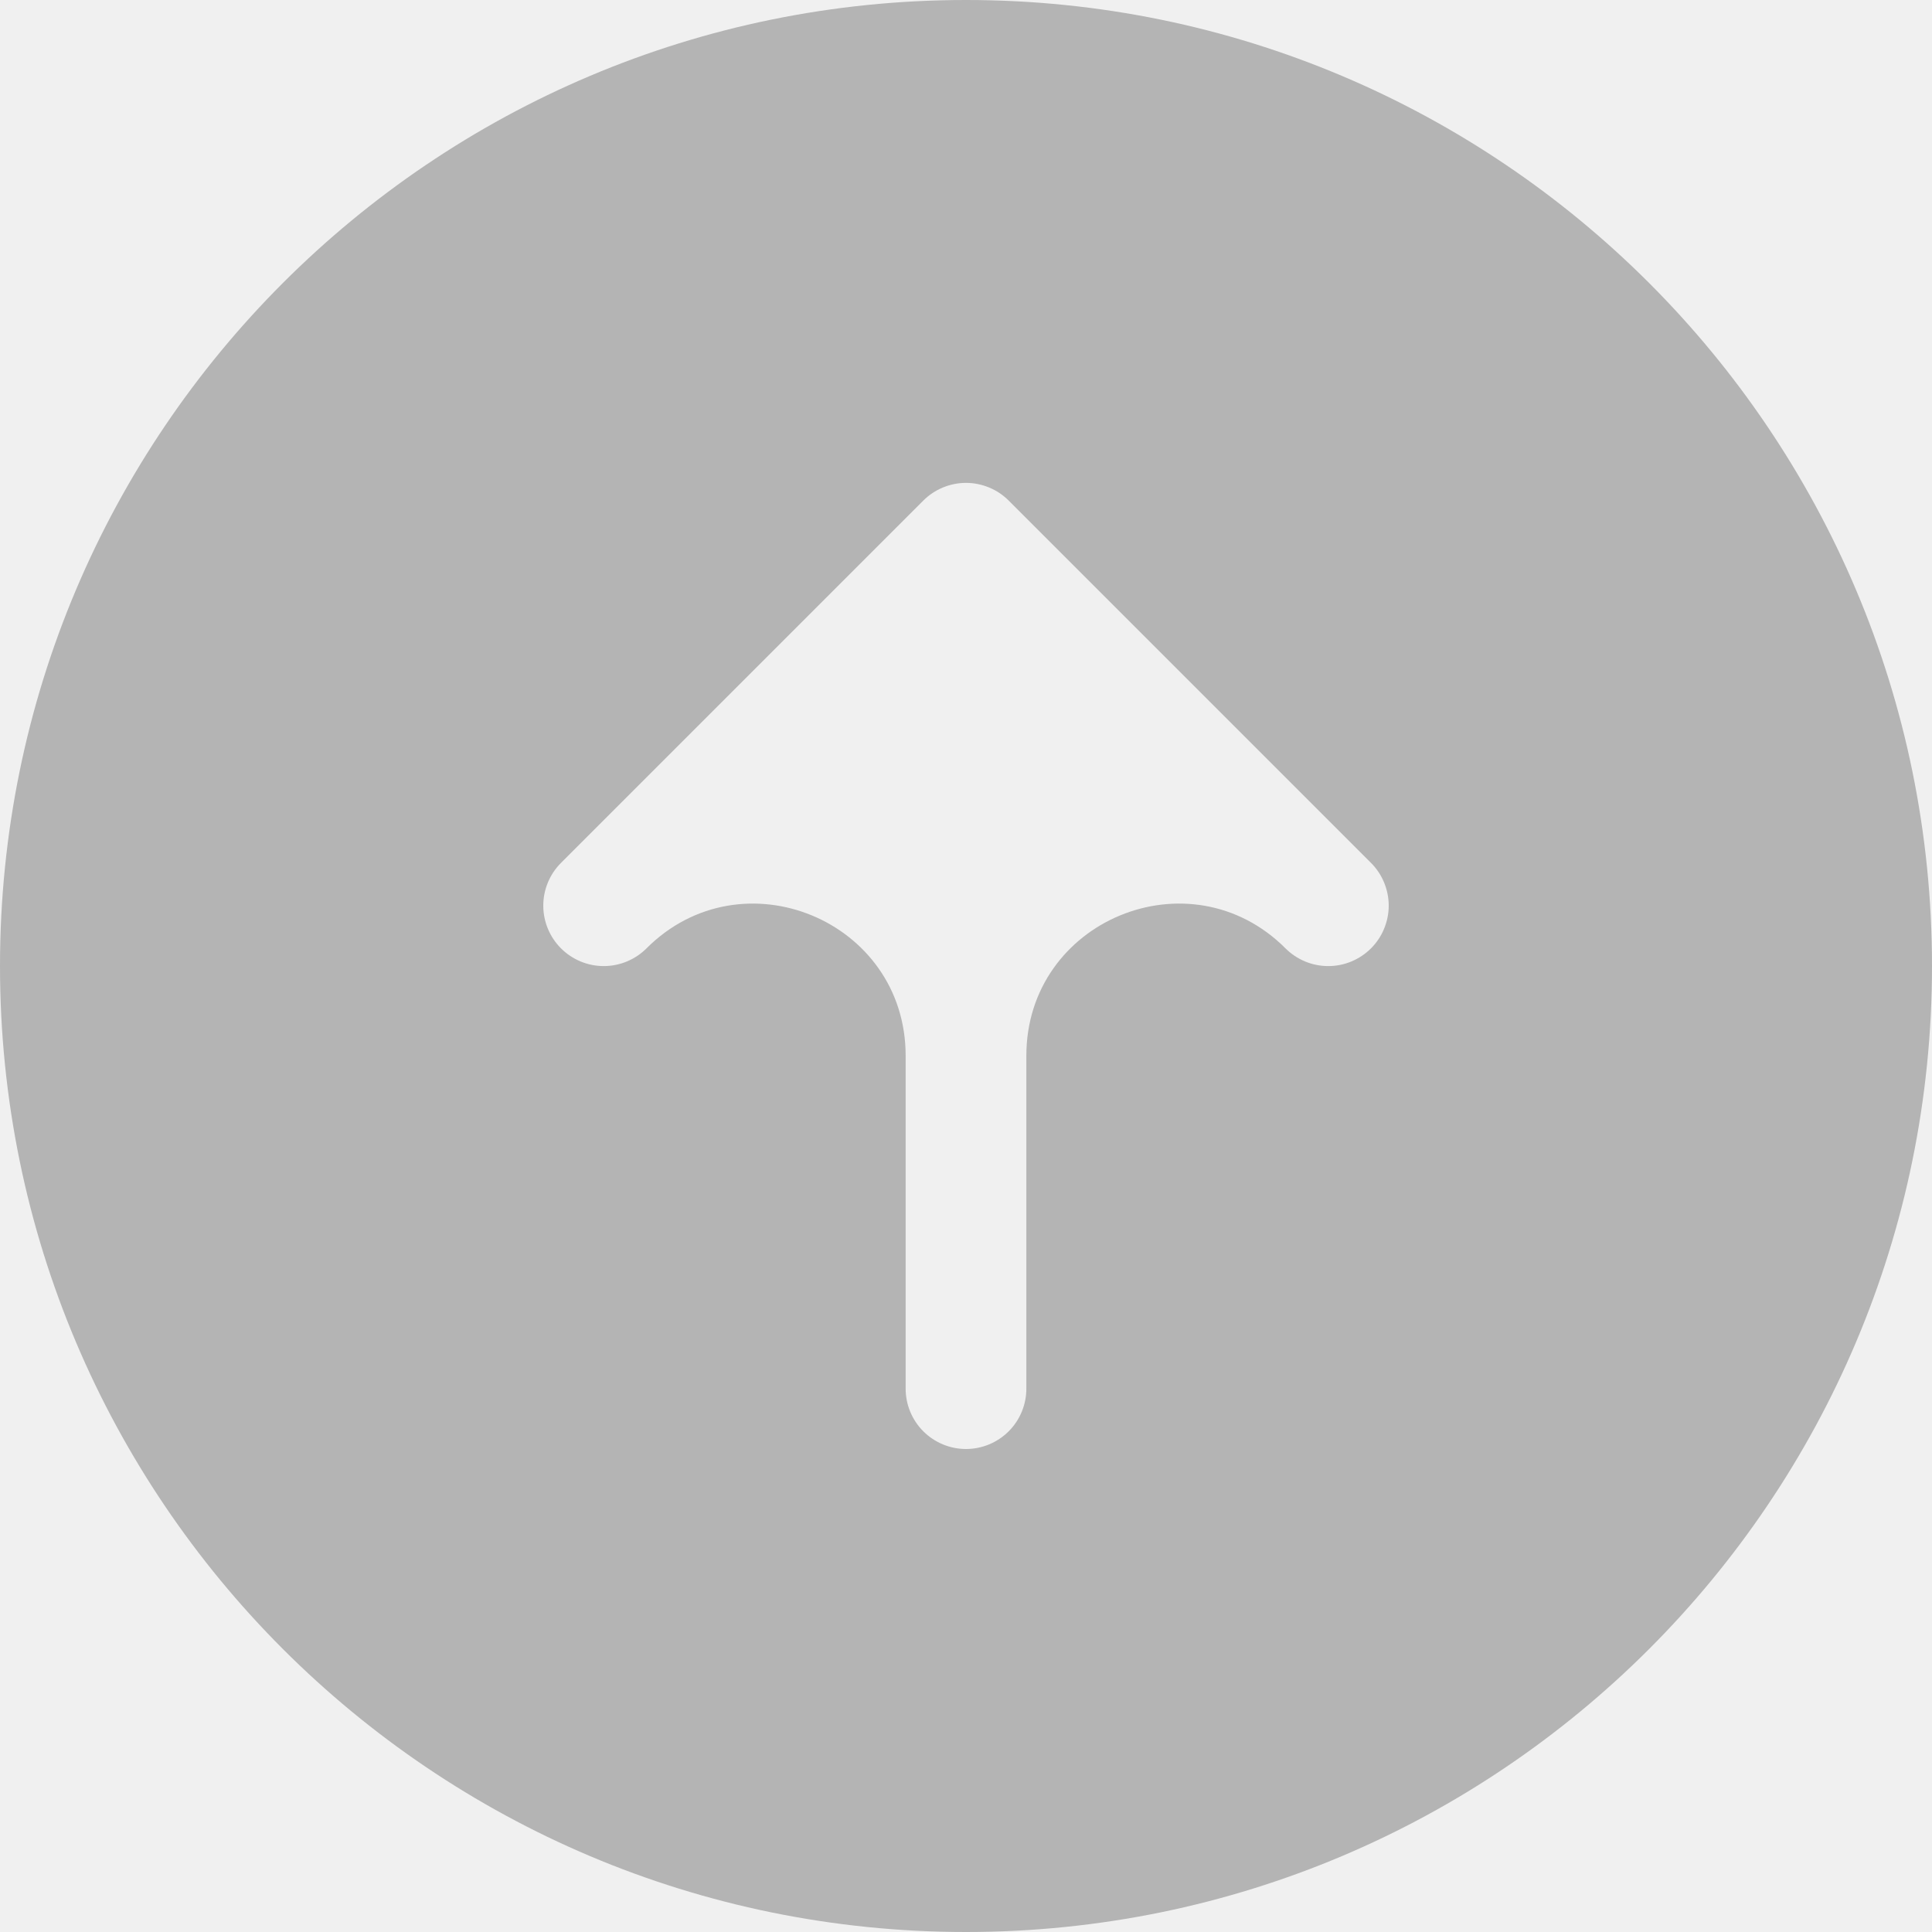
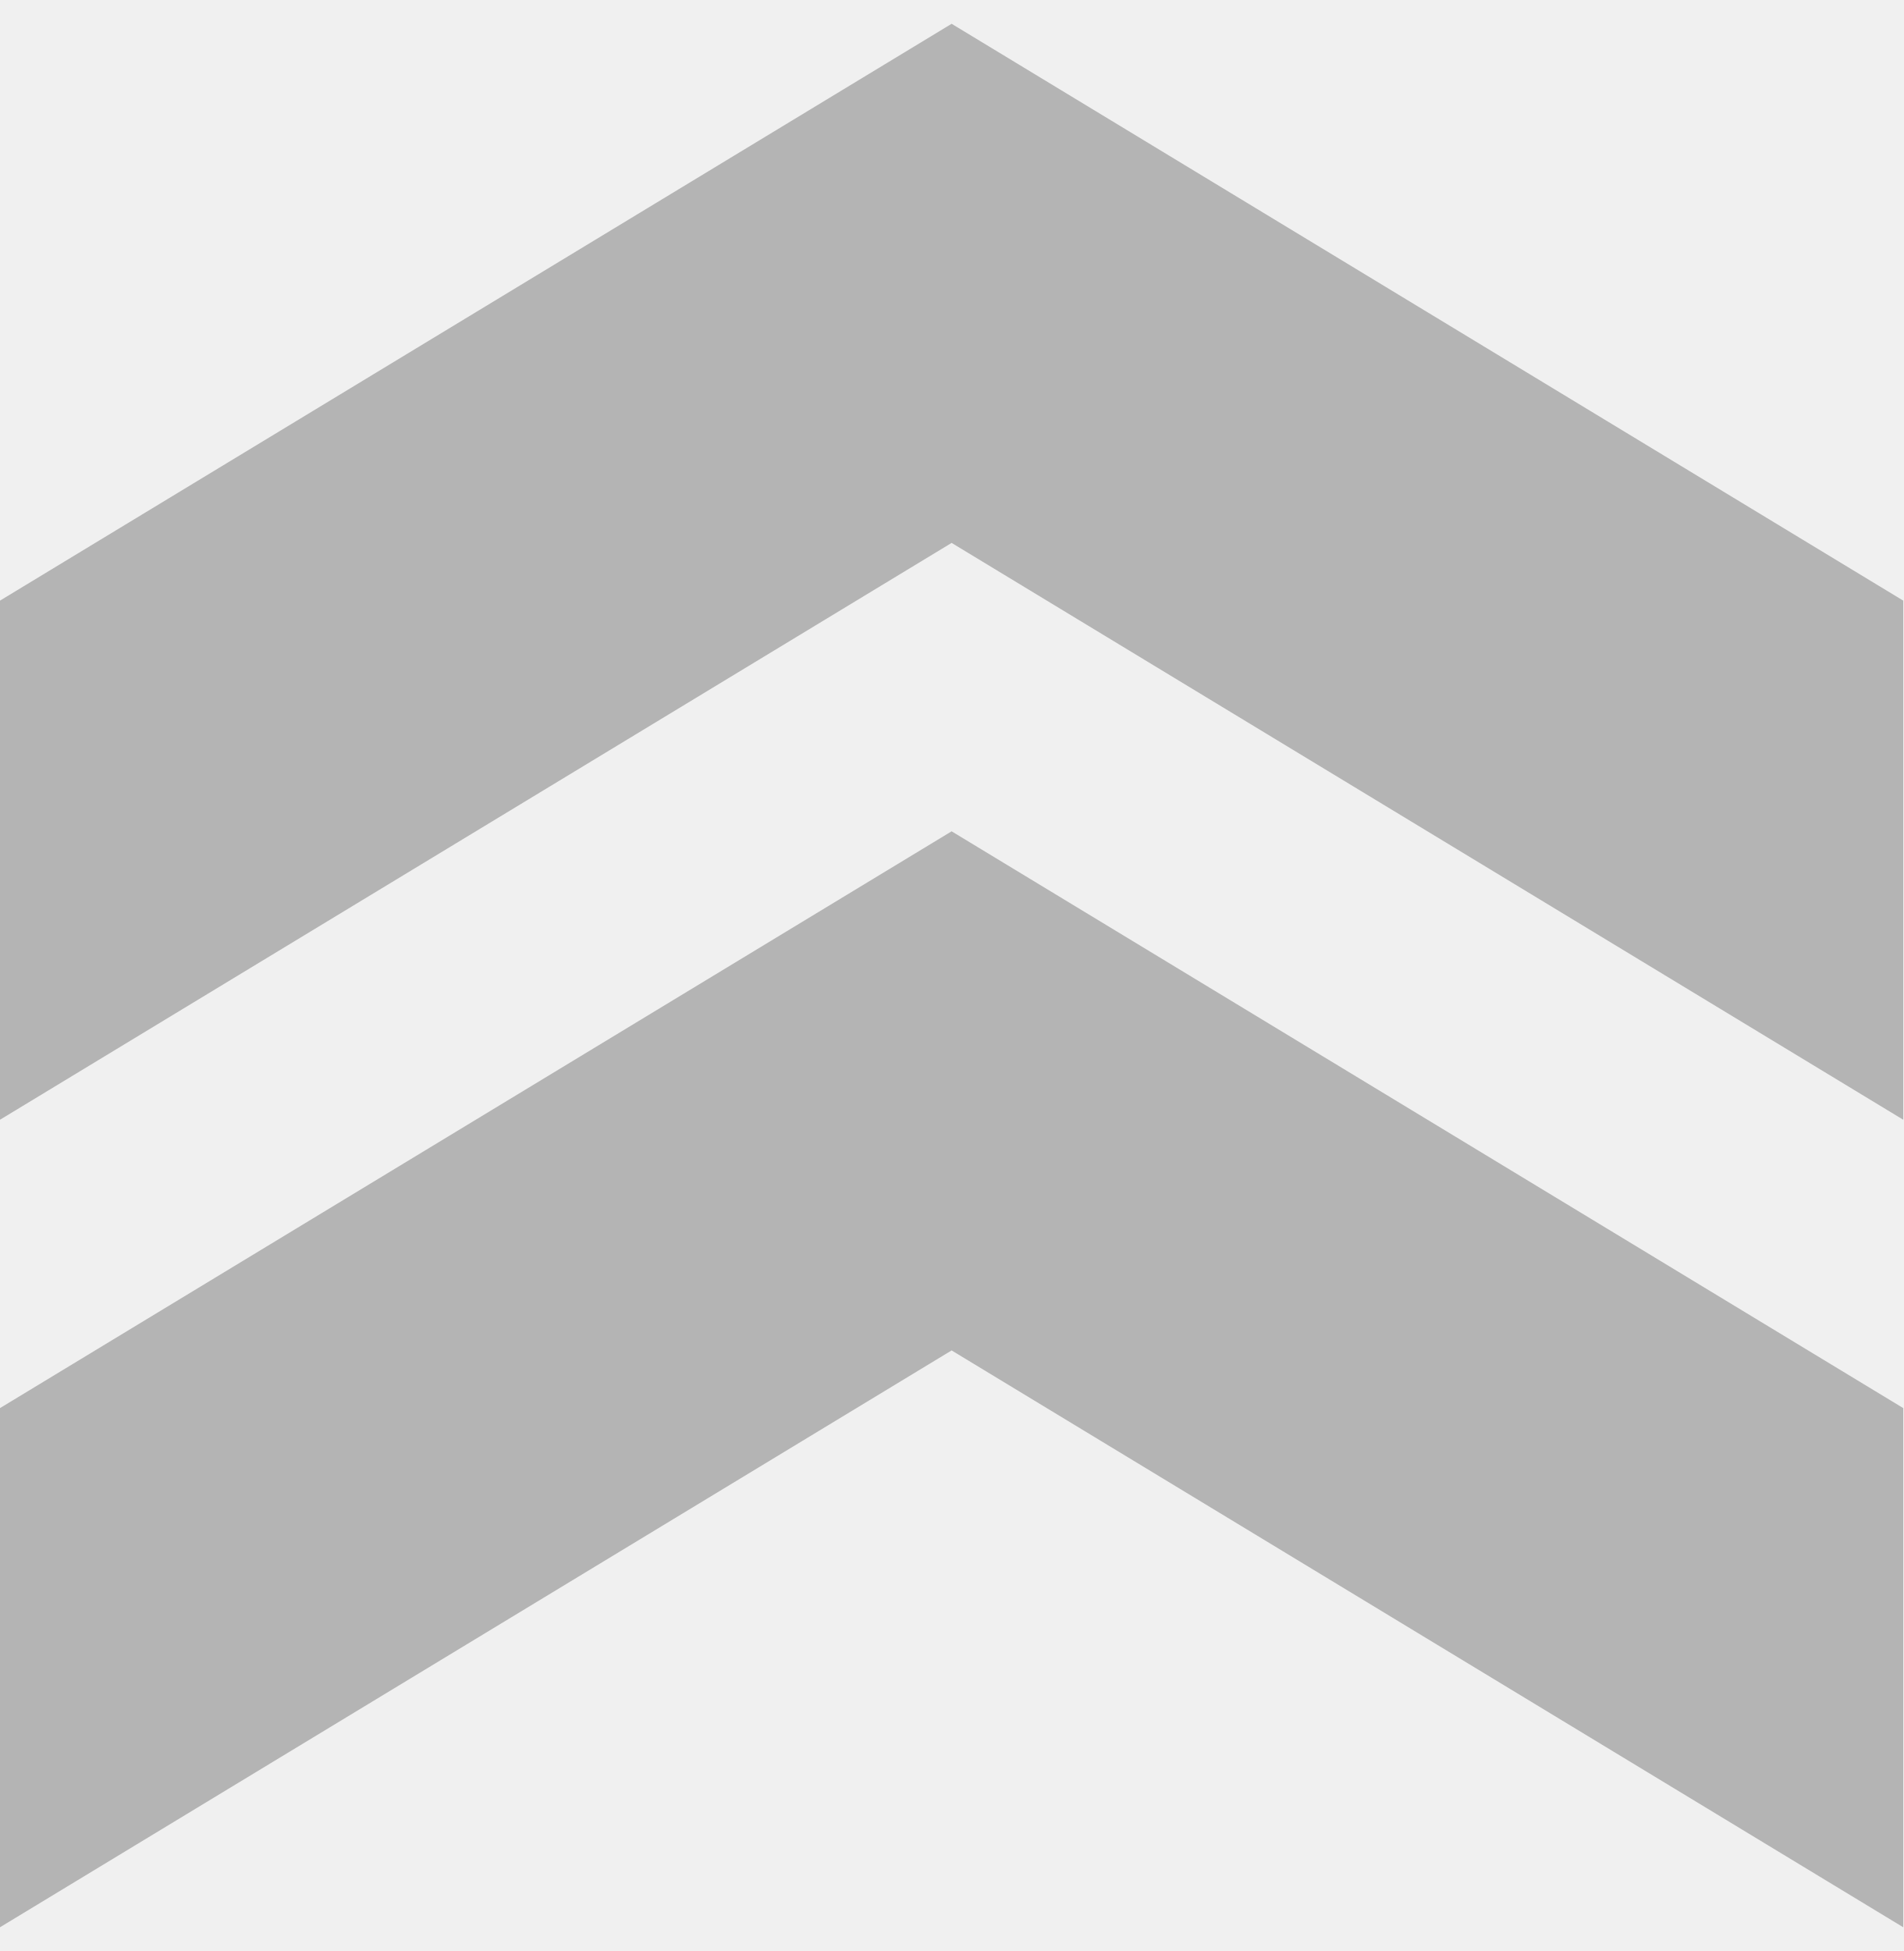
- <svg xmlns="http://www.w3.org/2000/svg" width="50" height="50" viewBox="0 0 50 50" fill="none">
-   <g clip-path="url(#clip0_539_38)">
-     <path d="M6.25 50C4.592 50 3.003 49.342 1.831 48.169C0.658 46.997 0 45.408 0 43.75V6.25C0 4.592 0.658 3.003 1.831 1.831C3.003 0.658 4.592 0 6.25 0L43.75 0C45.408 0 46.997 0.658 48.169 1.831C49.342 3.003 50 4.592 50 6.25V43.75C50 45.408 49.342 46.997 48.169 48.169C46.997 49.342 45.408 50 43.75 50H6.25ZM26.562 35.938V27.321C26.562 23.821 30.794 22.068 33.269 24.544V24.544C33.414 24.689 33.587 24.804 33.776 24.883C33.966 24.962 34.17 25.002 34.375 25.002C34.58 25.002 34.784 24.962 34.974 24.883C35.163 24.804 35.336 24.689 35.481 24.544C35.627 24.398 35.742 24.226 35.82 24.036C35.899 23.846 35.94 23.643 35.94 23.438C35.94 23.232 35.899 23.029 35.82 22.839C35.742 22.649 35.627 22.477 35.481 22.331L26.106 12.956C25.961 12.811 25.789 12.695 25.599 12.617C25.409 12.538 25.206 12.497 25 12.497C24.794 12.497 24.591 12.538 24.401 12.617C24.211 12.695 24.039 12.811 23.894 12.956L14.519 22.331C14.225 22.625 14.06 23.023 14.06 23.438C14.06 23.852 14.225 24.25 14.519 24.544C14.812 24.837 15.21 25.002 15.625 25.002C16.04 25.002 16.438 24.837 16.731 24.544V24.544C19.206 22.068 23.438 23.821 23.438 27.321V35.938C23.438 36.352 23.602 36.749 23.895 37.042C24.188 37.335 24.586 37.5 25 37.5C25.414 37.5 25.812 37.335 26.105 37.042C26.398 36.749 26.562 36.352 26.562 35.938Z" fill="black" fill-opacity="0.25" />
-   </g>
-   <defs>
-     <clipPath id="clip0_539_38">
-       <rect width="50" height="50" rx="25" fill="white" />
-     </clipPath>
-   </defs>
+ <svg xmlns="http://www.w3.org/2000/svg" width="40" height="41" viewBox="0 0 40 41" fill="none">
+   <path d="M0 12.622L0 23.531L20 11.409L40 23.531V12.622L20 0.5L0 12.622Z" fill="black" fill-opacity="0.25" />
+   <path d="M0 29.591L0 40.501L20 28.379L40 40.501V29.591L20 17.47L0 29.591Z" fill="black" fill-opacity="0.25" />
</svg>
